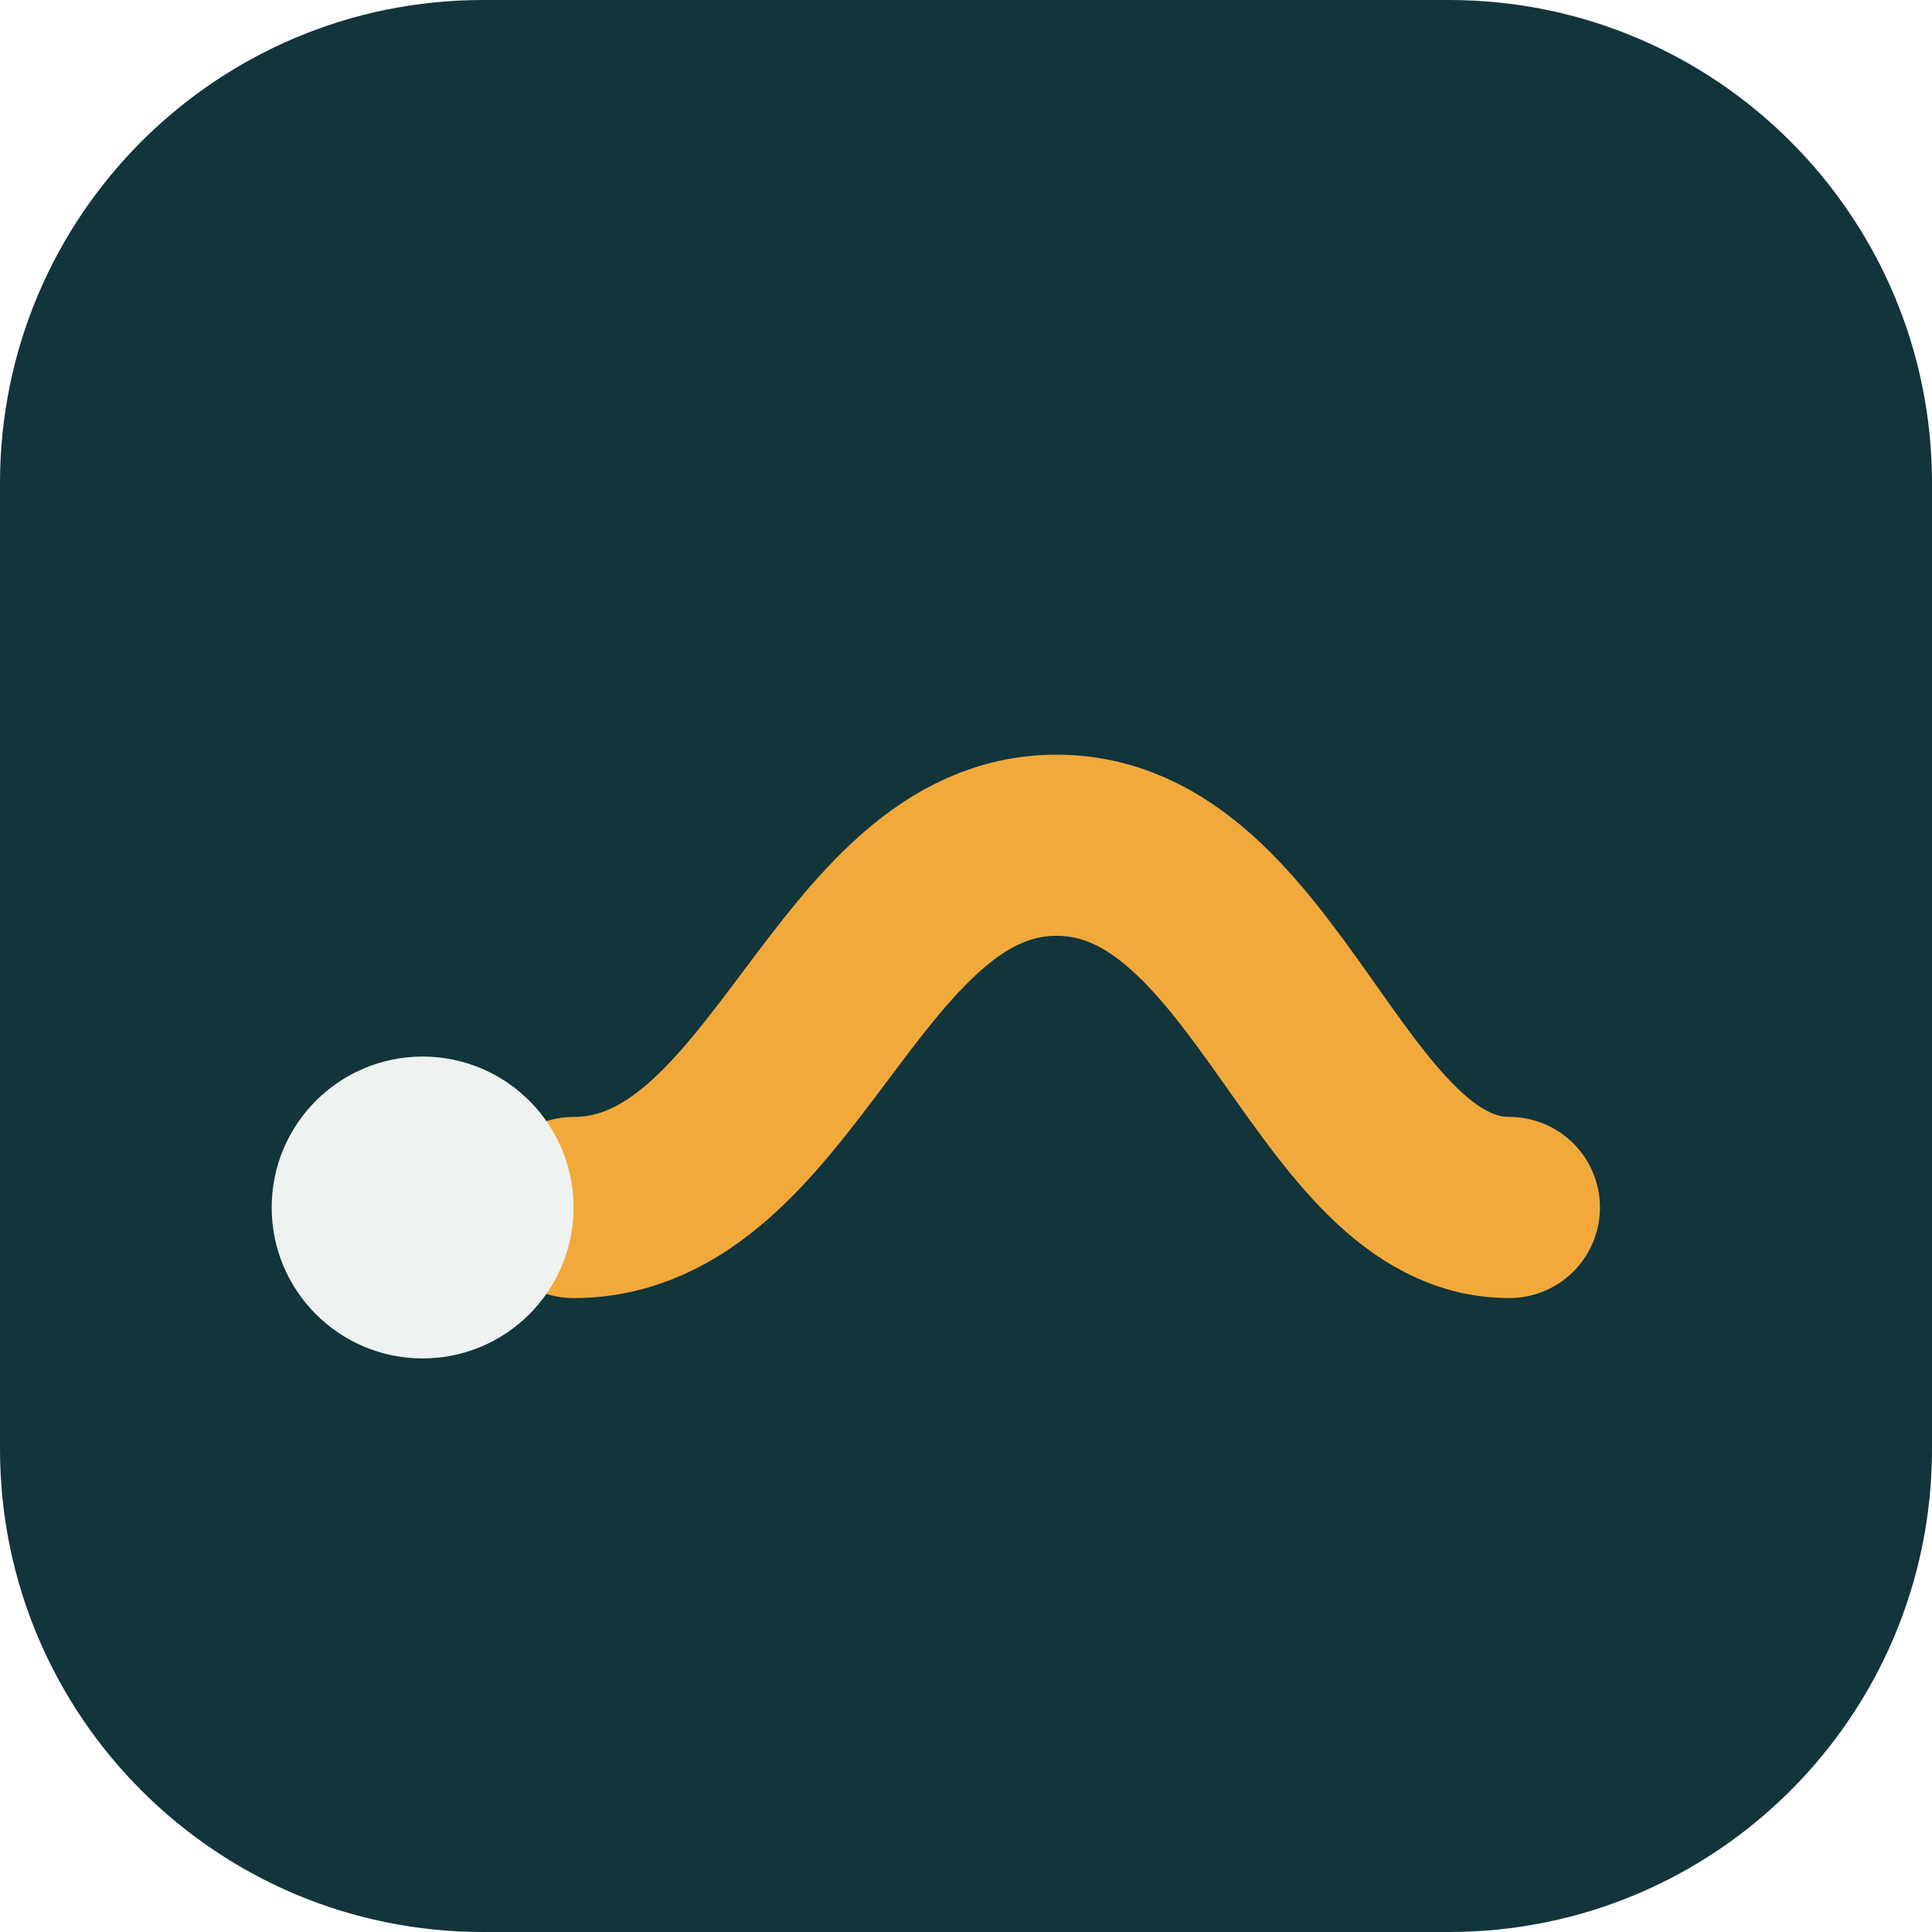
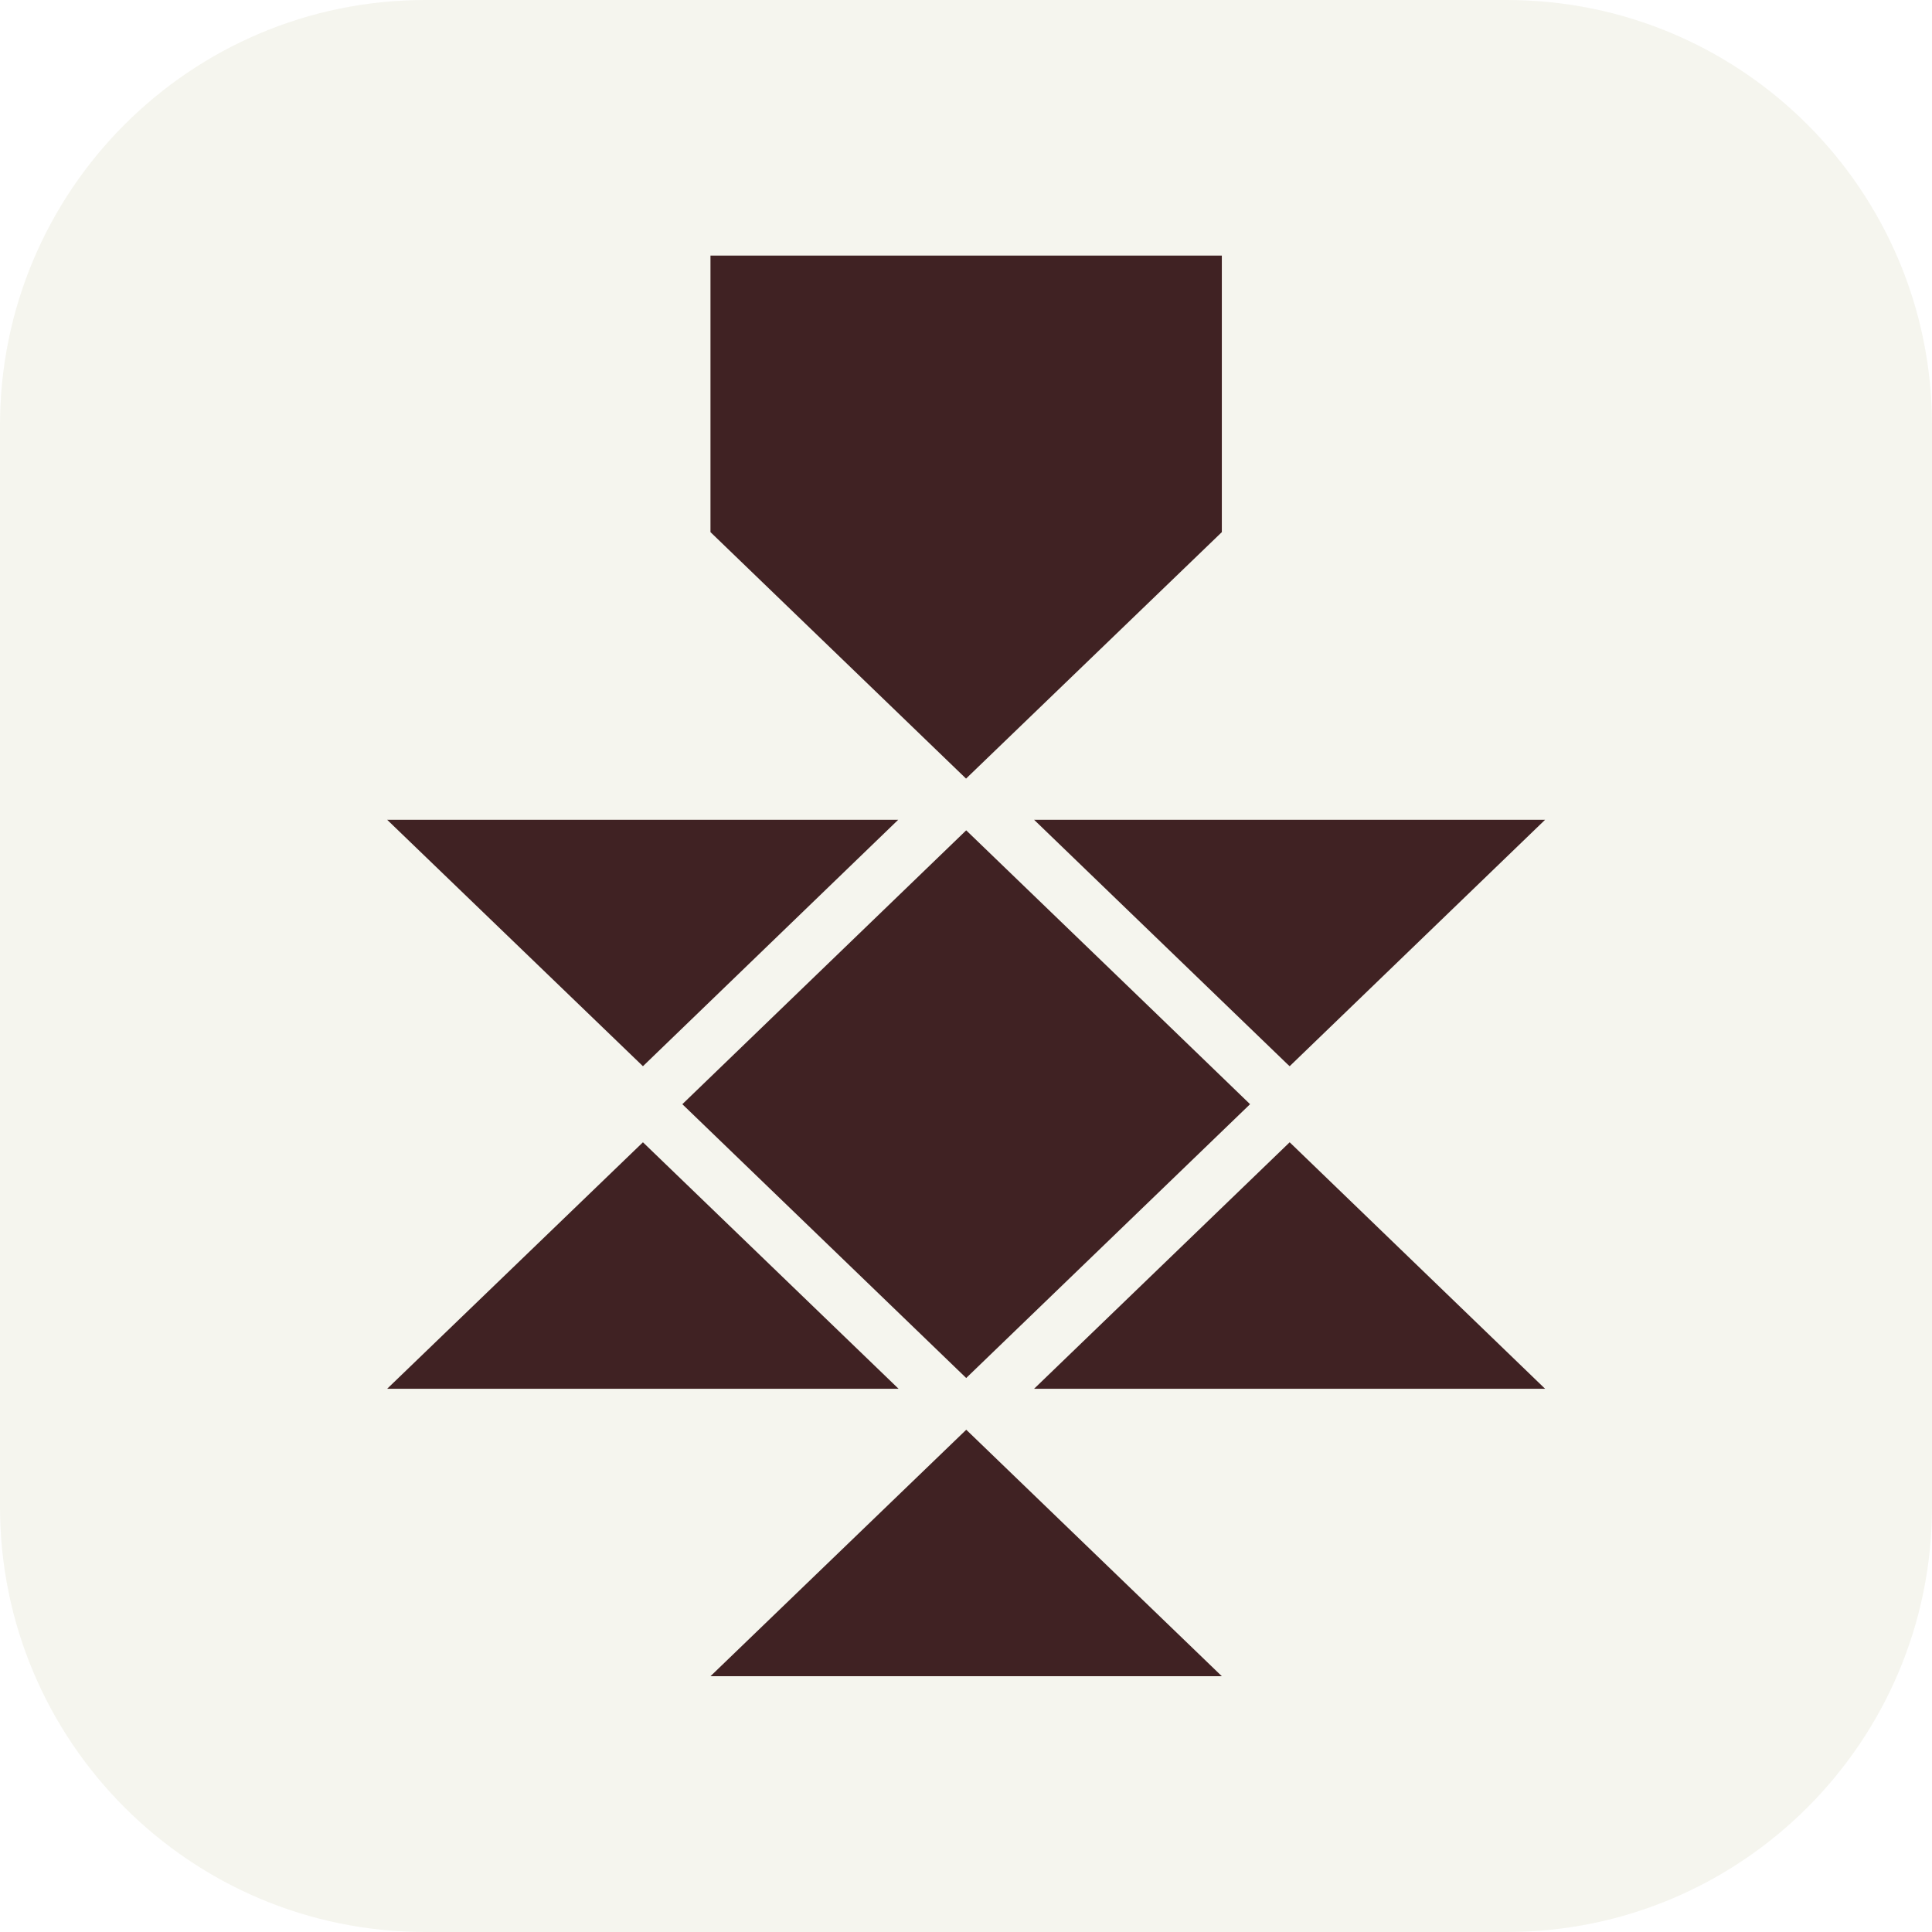
- <svg xmlns="http://www.w3.org/2000/svg" viewBox="0 0 64 64">
-   <rect width="64" height="64" rx="16" fill="#12343B" />
-   <path d="M50 40c-6 0-8-12-15-12s-9 12-16 12" fill="none" stroke="#F2A93B" stroke-width="6" stroke-linecap="round" />
-   <circle cx="14" cy="40" r="5" fill="#EEF2F1" />
+ <svg xmlns="http://www.w3.org/2000/svg" viewBox="783.1 348.4 382.5 382.5">
+   <rect x="783.1" y="348.4" width="382.5" height="382.5" rx="84.2" fill="#F5F5EE" />
+   <g fill="#402223">
+     <path fill-rule="nonzero" d="M 961 623.35 L 910.39 574.55 L 859.75 623.35 Z M 961 623.35" />
+     <path fill-rule="nonzero" d="M 1089 623.35 L 1038.43 574.55 L 987.83 623.35 Z M 1089 623.35" />
+     <path fill-rule="nonzero" d="M 859.75 510.7 L 910.39 559.49 L 923.86 546.49 L 960.93 510.7 Z M 859.75 510.7" />
+     <path fill-rule="nonzero" d="M 1038.43 559.49 L 1089 510.7 L 987.83 510.7 L 1037.97 559.07 Z M 1038.43 559.49" />
+     <path fill-rule="nonzero" d="M 1030.59 567.01 L 1011.39 548.47 L 974.39 512.79 L 918.19 567.01 L 966.98 614.07 L 974.39 621.22 Z M 1030.59 567.01" />
+     <path fill-rule="nonzero" d="M 923.76 680.26 L 1025 680.26 L 974.4 631.46 Z M 923.76 680.26" />
+     <path fill-rule="nonzero" d="M 923.76 399 L 923.76 453.75 L 974.36 502.55 L 1025 453.75 L 1025 399 Z M 923.76 399" />
+   </g>
</svg>
